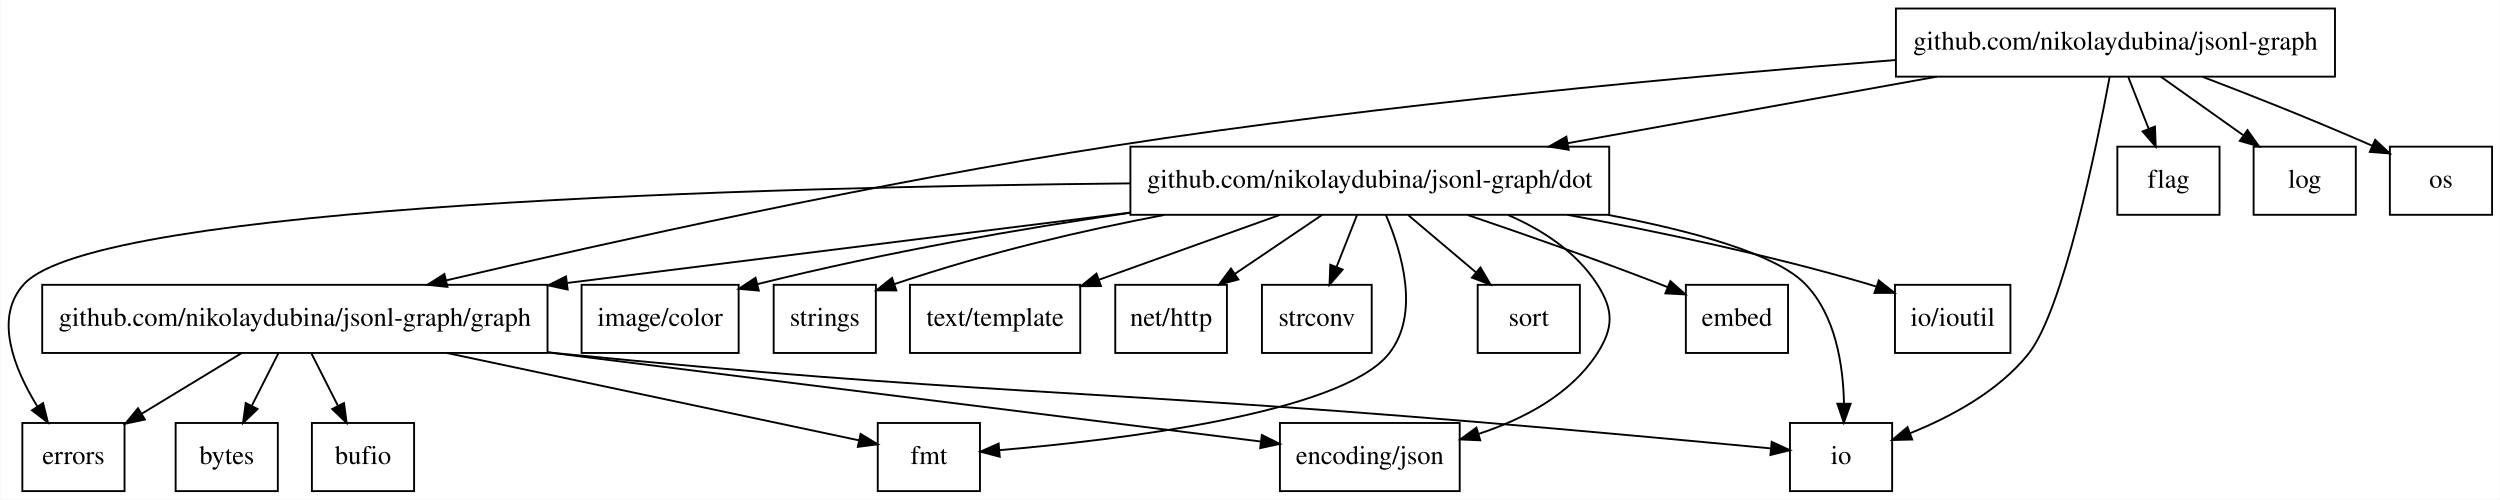
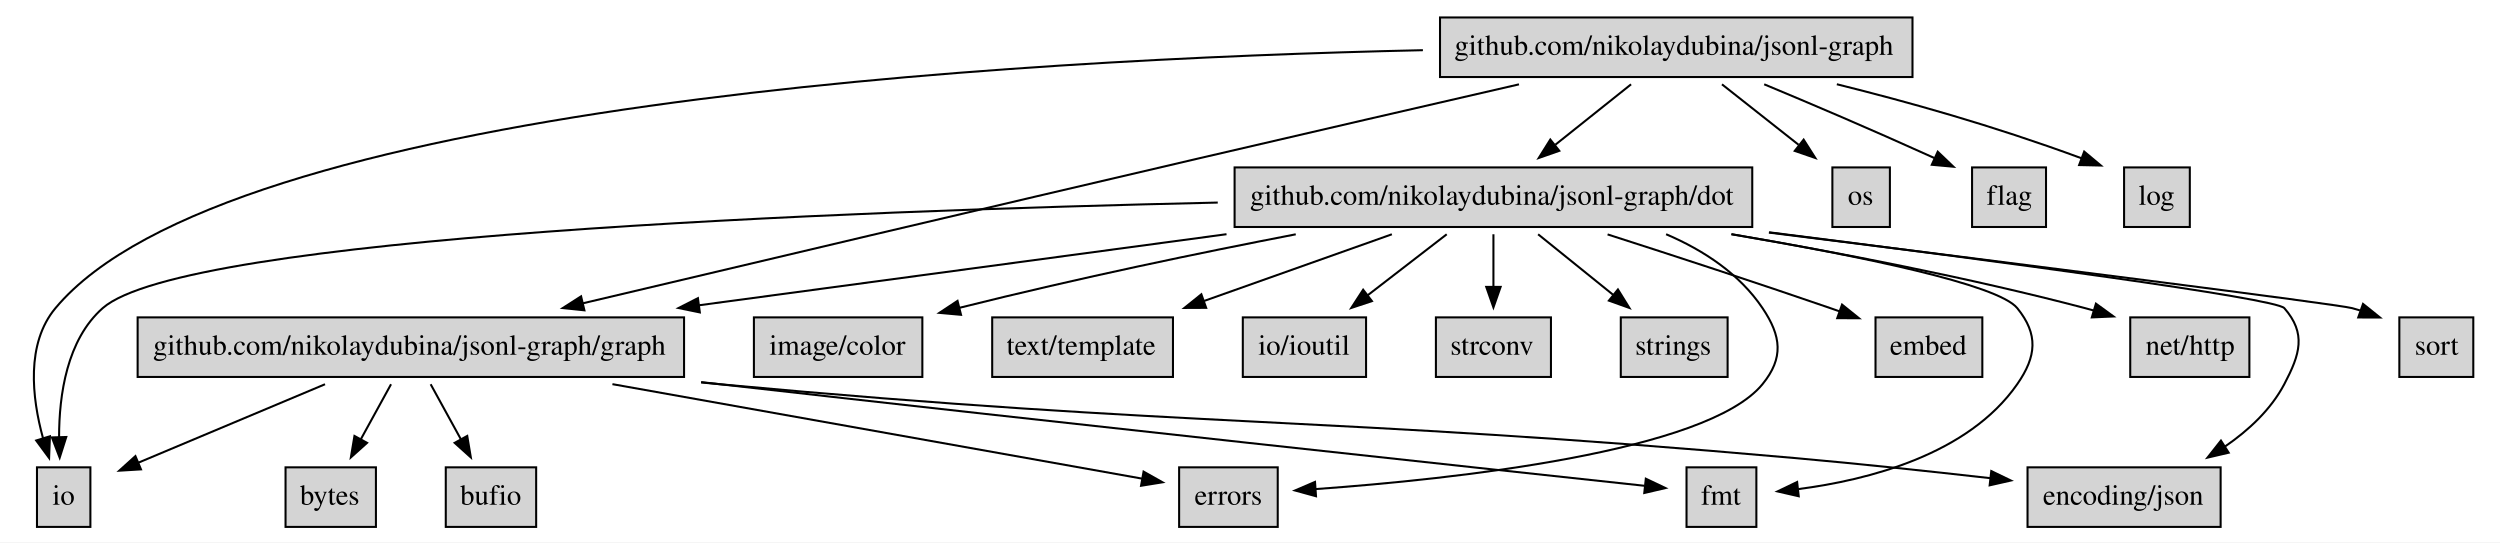
- <svg xmlns="http://www.w3.org/2000/svg" width="1321pt" height="264pt" viewBox="0.00 0.00 1320.61 264.00">
+ <svg xmlns="http://www.w3.org/2000/svg" width="1217pt" height="264pt" viewBox="0.00 0.00 1217.00 264.00">
  <g id="graph0" class="graph" transform="scale(1 1) rotate(0) translate(4 260)">
-     <polygon fill="white" stroke="transparent" points="-4,4 -4,-260 1316.61,-260 1316.61,4 -4,4" />
+     <polygon fill="white" stroke="transparent" points="-4,4 -4,-260 1213,-260 1213,4 -4,4" />
    <g id="node1" class="node">
-       <polygon fill="none" stroke="black" points="18.11,-73.5 18.11,-109.5 285.11,-109.5 285.11,-73.5 18.11,-73.5" />
-       <text text-anchor="middle" x="151.61" y="-87.8" font-family="Times,serif" font-size="14.00">github.com/nikolaydubina/jsonl-graph/graph</text>
+       <polygon fill="#c8c8c8" fill-opacity="0.784" stroke="transparent" points="14,-3.5 14,-32.5 40,-32.5 40,-3.5 14,-3.5" />
+       <polygon fill="none" stroke="black" points="14,-3.5 14,-32.5 40,-32.5 40,-3.5 14,-3.5" />
+       <text text-anchor="start" x="21.5" y="-14.3" font-family="Times,serif" font-size="14.00">io</text>
    </g>
    <g id="node2" class="node">
-       <polygon fill="none" stroke="black" points="7.61,-0.5 7.61,-36.5 61.61,-36.5 61.61,-0.5 7.61,-0.5" />
-       <text text-anchor="middle" x="34.61" y="-14.8" font-family="Times,serif" font-size="14.00">errors</text>
+       <polygon fill="#c8c8c8" fill-opacity="0.784" stroke="transparent" points="909,-76.5 909,-105.5 961,-105.5 961,-76.5 909,-76.5" />
+       <polygon fill="none" stroke="black" points="909,-76.5 909,-105.5 961,-105.5 961,-76.5 909,-76.5" />
+       <text text-anchor="start" x="916" y="-87.3" font-family="Times,serif" font-size="14.00">embed</text>
+     </g>
+     <g id="node3" class="node">
+       <polygon fill="#c8c8c8" fill-opacity="0.784" stroke="transparent" points="1033,-76.5 1033,-105.5 1091,-105.5 1091,-76.5 1033,-76.5" />
+       <polygon fill="none" stroke="black" points="1033,-76.5 1033,-105.5 1091,-105.5 1091,-76.5 1033,-76.5" />
+       <text text-anchor="start" x="1040.5" y="-87.3" font-family="Times,serif" font-size="14.00">net/http</text>
+     </g>
+     <g id="node4" class="node">
+       <polygon fill="#c8c8c8" fill-opacity="0.784" stroke="transparent" points="1164,-76.5 1164,-105.5 1200,-105.5 1200,-76.5 1164,-76.5" />
+       <polygon fill="none" stroke="black" points="1164,-76.5 1164,-105.5 1200,-105.5 1200,-76.5 1164,-76.5" />
+       <text text-anchor="start" x="1171.5" y="-87.3" font-family="Times,serif" font-size="14.00">sort</text>
+     </g>
+     <g id="node5" class="node">
+       <polygon fill="#c8c8c8" fill-opacity="0.784" stroke="transparent" points="888,-149.5 888,-178.5 916,-178.5 916,-149.5 888,-149.5" />
+       <polygon fill="none" stroke="black" points="888,-149.5 888,-178.5 916,-178.5 916,-149.5 888,-149.5" />
+       <text text-anchor="start" x="895.5" y="-160.3" font-family="Times,serif" font-size="14.00">os</text>
+     </g>
+     <g id="node6" class="node">
+       <polygon fill="#c8c8c8" fill-opacity="0.784" stroke="transparent" points="135,-3.5 135,-32.5 179,-32.5 179,-3.5 135,-3.5" />
+       <polygon fill="none" stroke="black" points="135,-3.5 135,-32.5 179,-32.5 179,-3.5 135,-3.5" />
+       <text text-anchor="start" x="142" y="-14.3" font-family="Times,serif" font-size="14.00">bytes</text>
+     </g>
+     <g id="node7" class="node">
+       <polygon fill="#c8c8c8" fill-opacity="0.784" stroke="transparent" points="597,-149.5 597,-178.5 849,-178.5 849,-149.5 597,-149.5" />
+       <polygon fill="none" stroke="black" points="597,-149.5 597,-178.5 849,-178.5 849,-149.5 597,-149.5" />
+       <text text-anchor="start" x="604.5" y="-160.3" font-family="Times,serif" font-size="14.00">github.com/nikolaydubina/jsonl-graph/dot</text>
+     </g>
+     <g id="edge22" class="edge">
+       <path fill="none" stroke="black" d="M588.8,-161.39C403.03,-157.2 85.76,-144.97 46,-110 28.55,-94.65 24.76,-67.72 24.76,-47.22" />
+       <polygon fill="black" stroke="black" points="28.26,-47.27 25.05,-37.18 21.26,-47.07 28.26,-47.27" />
+     </g>
+     <g id="edge3" class="edge">
+       <path fill="none" stroke="black" d="M778.57,-145.89C810.4,-135.68 851.05,-122.41 887,-110 888.41,-109.51 889.85,-109.01 891.3,-108.5" />
+       <polygon fill="black" stroke="black" points="892.71,-111.72 900.96,-105.07 890.37,-105.12 892.71,-111.72" />
+     </g>
+     <g id="edge23" class="edge">
+       <path fill="none" stroke="black" d="M838.78,-145.99C891.69,-136.96 954.93,-124.74 1011,-110 1012.41,-109.63 1013.85,-109.24 1015.29,-108.83" />
+       <polygon fill="black" stroke="black" points="1016.3,-112.18 1024.87,-105.95 1014.29,-105.48 1016.3,-112.18" />
+     </g>
+     <g id="edge15" class="edge">
+       <path fill="none" stroke="black" d="M857.09,-146.78C976.69,-131.8 1134.03,-111.89 1141,-110 1142.26,-109.66 1143.53,-109.28 1144.81,-108.89" />
+       <polygon fill="black" stroke="black" points="1146.32,-112.06 1154.58,-105.43 1143.99,-105.46 1146.32,-112.06" />
+     </g>
+     <g id="node11" class="node">
+       <polygon fill="#c8c8c8" fill-opacity="0.784" stroke="transparent" points="570,-3.5 570,-32.5 618,-32.5 618,-3.5 570,-3.5" />
+       <polygon fill="none" stroke="black" points="570,-3.5 570,-32.5 618,-32.5 618,-3.5 570,-3.5" />
+       <text text-anchor="start" x="577.5" y="-14.3" font-family="Times,serif" font-size="14.00">errors</text>
+     </g>
+     <g id="edge21" class="edge">
+       <path fill="none" stroke="black" d="M807.06,-145.98C825.5,-138.08 842.84,-126.62 854,-110 863.17,-96.35 864.39,-85.75 854,-73 827.05,-39.94 703.15,-26.72 636.58,-21.93" />
+       <polygon fill="black" stroke="black" points="636.63,-18.43 626.42,-21.23 636.15,-25.41 636.63,-18.43" />
+     </g>
+     <g id="node12" class="node">
+       <polygon fill="#c8c8c8" fill-opacity="0.784" stroke="transparent" points="817,-3.5 817,-32.5 851,-32.5 851,-3.5 817,-3.5" />
+       <polygon fill="none" stroke="black" points="817,-3.5 817,-32.5 851,-32.5 851,-3.5 817,-3.5" />
+       <text text-anchor="start" x="824" y="-14.3" font-family="Times,serif" font-size="14.00">fmt</text>
+     </g>
+     <g id="edge13" class="edge">
+       <path fill="none" stroke="black" d="M838.98,-145.98C901.85,-135.29 968.64,-121.52 978,-110 988.37,-97.23 987.39,-86.5 978,-73 954.13,-38.67 905.49,-26.32 871.37,-21.91" />
+       <polygon fill="black" stroke="black" points="871.62,-18.42 861.29,-20.78 870.84,-25.37 871.62,-18.42" />
+     </g>
+     <g id="node13" class="node">
+       <polygon fill="#c8c8c8" fill-opacity="0.784" stroke="transparent" points="363,-76.5 363,-105.5 445,-105.5 445,-76.5 363,-76.5" />
+       <polygon fill="none" stroke="black" points="363,-76.5 363,-105.5 445,-105.5 445,-76.5 363,-76.5" />
+       <text text-anchor="start" x="370.5" y="-87.3" font-family="Times,serif" font-size="14.00">image/color</text>
+     </g>
+     <g id="edge10" class="edge">
+       <path fill="none" stroke="black" d="M626.77,-145.94C579.89,-136.87 522.56,-125.02 463.21,-110.2" />
+       <polygon fill="black" stroke="black" points="463.83,-106.75 453.28,-107.7 462.12,-113.54 463.83,-106.75" />
+     </g>
+     <g id="node14" class="node">
+       <polygon fill="#c8c8c8" fill-opacity="0.784" stroke="transparent" points="479,-76.5 479,-105.5 567,-105.5 567,-76.5 479,-76.5" />
+       <polygon fill="none" stroke="black" points="479,-76.5 479,-105.5 567,-105.5 567,-76.5 479,-76.5" />
+       <text text-anchor="start" x="486" y="-87.3" font-family="Times,serif" font-size="14.00">text/template</text>
+     </g>
+     <g id="edge6" class="edge">
+       <path fill="none" stroke="black" d="M673.56,-145.95C645.92,-136.14 611.28,-123.84 582.19,-113.51" />
+       <polygon fill="black" stroke="black" points="583.16,-110.14 572.56,-110.09 580.82,-116.74 583.16,-110.14" />
+     </g>
+     <g id="node16" class="node">
+       <polygon fill="#c8c8c8" fill-opacity="0.784" stroke="transparent" points="63,-76.5 63,-105.5 329,-105.5 329,-76.5 63,-76.5" />
+       <polygon fill="none" stroke="black" points="63,-76.5 63,-105.5 329,-105.5 329,-76.5 63,-76.5" />
+       <text text-anchor="start" x="70.5" y="-87.3" font-family="Times,serif" font-size="14.00">github.com/nikolaydubina/jsonl-graph/graph</text>
+     </g>
+     <g id="edge14" class="edge">
+       <path fill="none" stroke="black" d="M593.07,-145.99C515.17,-135.5 416.11,-122.15 336.42,-111.42" />
+       <polygon fill="black" stroke="black" points="336.68,-107.92 326.3,-110.05 335.75,-114.86 336.68,-107.92" />
+     </g>
+     <g id="node17" class="node">
+       <polygon fill="#c8c8c8" fill-opacity="0.784" stroke="transparent" points="983,-3.5 983,-32.5 1077,-32.5 1077,-3.5 983,-3.5" />
+       <polygon fill="none" stroke="black" points="983,-3.5 983,-32.5 1077,-32.5 1077,-3.5 983,-3.5" />
+       <text text-anchor="start" x="990.5" y="-14.3" font-family="Times,serif" font-size="14.00">encoding/json</text>
+     </g>
+     <g id="edge9" class="edge">
+       <path fill="none" stroke="black" d="M857.23,-146.92C966.62,-133.09 1103.76,-114.87 1108,-110 1118.8,-97.6 1115.66,-87.55 1108,-73 1101.47,-60.61 1090.64,-50.53 1079.09,-42.61" />
+       <polygon fill="black" stroke="black" points="1080.92,-39.63 1070.6,-37.22 1077.16,-45.53 1080.92,-39.63" />
+     </g>
+     <g id="node18" class="node">
+       <polygon fill="#c8c8c8" fill-opacity="0.784" stroke="transparent" points="601,-76.5 601,-105.5 661,-105.5 661,-76.5 601,-76.5" />
+       <polygon fill="none" stroke="black" points="601,-76.5 601,-105.5 661,-105.5 661,-76.5 601,-76.5" />
+       <text text-anchor="start" x="608.5" y="-87.3" font-family="Times,serif" font-size="14.00">io/ioutil</text>
+     </g>
+     <g id="edge4" class="edge">
+       <path fill="none" stroke="black" d="M700.26,-145.95C688.65,-136.99 674.35,-125.96 661.77,-116.25" />
+       <polygon fill="black" stroke="black" points="663.85,-113.43 653.8,-110.09 659.58,-118.98 663.85,-113.43" />
+     </g>
+     <g id="node19" class="node">
+       <polygon fill="#c8c8c8" fill-opacity="0.784" stroke="transparent" points="695,-76.5 695,-105.5 751,-105.5 751,-76.5 695,-76.5" />
+       <polygon fill="none" stroke="black" points="695,-76.5 695,-105.5 751,-105.5 751,-76.5 695,-76.5" />
+       <text text-anchor="start" x="702" y="-87.3" font-family="Times,serif" font-size="14.00">strconv</text>
+     </g>
+     <g id="edge16" class="edge">
+       <path fill="none" stroke="black" d="M723,-145.95C723,-138.24 723,-129 723,-120.39" />
+       <polygon fill="black" stroke="black" points="726.5,-120.34 723,-110.34 719.5,-120.34 726.5,-120.34" />
+     </g>
+     <g id="node20" class="node">
+       <polygon fill="#c8c8c8" fill-opacity="0.784" stroke="transparent" points="785,-76.5 785,-105.5 837,-105.5 837,-76.5 785,-76.5" />
+       <polygon fill="none" stroke="black" points="785,-76.5 785,-105.5 837,-105.5 837,-76.5 785,-76.5" />
+       <text text-anchor="start" x="792" y="-87.3" font-family="Times,serif" font-size="14.00">strings</text>
+     </g>
+     <g id="edge5" class="edge">
+       <path fill="none" stroke="black" d="M744.75,-145.95C755.75,-137.07 769.27,-126.17 781.22,-116.53" />
+       <polygon fill="black" stroke="black" points="783.61,-119.1 789.19,-110.09 779.21,-113.65 783.61,-119.1" />
+     </g>
+     <g id="node8" class="node">
+       <polygon fill="#c8c8c8" fill-opacity="0.784" stroke="transparent" points="697,-222.5 697,-251.5 927,-251.5 927,-222.5 697,-222.5" />
+       <polygon fill="none" stroke="black" points="697,-222.5 697,-251.5 927,-251.5 927,-222.5 697,-222.5" />
+       <text text-anchor="start" x="704" y="-233.3" font-family="Times,serif" font-size="14.00">github.com/nikolaydubina/jsonl-graph</text>
    </g>
    <g id="edge18" class="edge">
-       <path fill="none" stroke="black" d="M123.58,-73.49C107.69,-63.85 87.64,-51.68 70.6,-41.34" />
-       <polygon fill="black" stroke="black" points="72.36,-38.32 62,-36.12 68.73,-44.3 72.36,-38.32" />
-     </g>
-     <g id="node6" class="node">
-       <polygon fill="none" stroke="black" points="160.61,-0.5 160.61,-36.5 214.61,-36.5 214.61,-0.5 160.61,-0.5" />
-       <text text-anchor="middle" x="187.61" y="-14.8" font-family="Times,serif" font-size="14.00">bufio</text>
+       <path fill="none" stroke="black" d="M688.67,-235.57C488.33,-231.12 106.13,-209.46 23,-110 8.57,-92.74 11.52,-66.51 16.93,-46.72" />
+       <polygon fill="black" stroke="black" points="20.31,-47.63 19.9,-37.04 13.62,-45.57 20.31,-47.63" />
+     </g>
+     <g id="edge25" class="edge">
+       <path fill="none" stroke="black" d="M834.25,-218.95C845.5,-210.07 859.32,-199.17 871.54,-189.53" />
+       <polygon fill="black" stroke="black" points="874.01,-192.04 879.7,-183.09 869.68,-186.54 874.01,-192.04" />
+     </g>
+     <g id="edge7" class="edge">
+       <path fill="none" stroke="black" d="M790,-218.95C778.87,-210.07 765.2,-199.17 753.12,-189.53" />
+       <polygon fill="black" stroke="black" points="755.06,-186.59 745.06,-183.09 750.69,-192.07 755.06,-186.59" />
+     </g>
+     <g id="node9" class="node">
+       <polygon fill="#c8c8c8" fill-opacity="0.784" stroke="transparent" points="956,-149.5 956,-178.5 992,-178.5 992,-149.5 956,-149.5" />
+       <polygon fill="none" stroke="black" points="956,-149.5 956,-178.5 992,-178.5 992,-149.5 956,-149.5" />
+       <text text-anchor="start" x="963" y="-160.3" font-family="Times,serif" font-size="14.00">flag</text>
+     </g>
+     <g id="edge24" class="edge">
+       <path fill="none" stroke="black" d="M854.81,-218.96C877.2,-209.64 905.21,-197.76 937.67,-183.06" />
+       <polygon fill="black" stroke="black" points="939.29,-186.16 946.94,-178.84 936.39,-179.79 939.29,-186.16" />
+     </g>
+     <g id="node15" class="node">
+       <polygon fill="#c8c8c8" fill-opacity="0.784" stroke="transparent" points="1030,-149.5 1030,-178.5 1062,-178.5 1062,-149.5 1030,-149.5" />
+       <polygon fill="none" stroke="black" points="1030,-149.5 1030,-178.5 1062,-178.5 1062,-149.5 1030,-149.5" />
+       <text text-anchor="start" x="1037" y="-160.3" font-family="Times,serif" font-size="14.00">log</text>
+     </g>
+     <g id="edge11" class="edge">
+       <path fill="none" stroke="black" d="M890.17,-218.99C924.59,-210.43 965.47,-199.11 1009.32,-182.94" />
+       <polygon fill="black" stroke="black" points="1010.58,-186.21 1018.72,-179.42 1008.12,-179.65 1010.58,-186.21" />
    </g>
    <g id="edge17" class="edge">
-       <path fill="none" stroke="black" d="M160.32,-73.31C164.52,-65.03 169.65,-54.91 174.32,-45.69" />
-       <polygon fill="black" stroke="black" points="177.57,-47.03 178.97,-36.53 171.33,-43.87 177.57,-47.03" />
-     </g>
-     <g id="node7" class="node">
-       <polygon fill="none" stroke="black" points="88.61,-0.5 88.61,-36.5 142.61,-36.5 142.61,-0.5 88.61,-0.5" />
-       <text text-anchor="middle" x="115.61" y="-14.8" font-family="Times,serif" font-size="14.00">bytes</text>
+       <path fill="none" stroke="black" d="M735.44,-218.94C690.21,-208.54 631.83,-195.08 580,-183 476.53,-158.88 357.47,-130.76 279.7,-112.35" />
+       <polygon fill="black" stroke="black" points="280.49,-108.94 269.95,-110.04 278.87,-115.75 280.49,-108.94" />
+     </g>
+     <g id="node10" class="node">
+       <polygon fill="#c8c8c8" fill-opacity="0.784" stroke="transparent" points="213,-3.5 213,-32.5 257,-32.5 257,-3.5 213,-3.5" />
+       <polygon fill="none" stroke="black" points="213,-3.5 213,-32.5 257,-32.5 257,-3.5 213,-3.5" />
+       <text text-anchor="start" x="220" y="-14.3" font-family="Times,serif" font-size="14.00">bufio</text>
+     </g>
+     <g id="edge8" class="edge">
+       <path fill="none" stroke="black" d="M154.22,-72.95C126.37,-61.25 90.1,-46.01 63.42,-34.8" />
+       <polygon fill="black" stroke="black" points="64.63,-31.51 54.06,-30.87 61.92,-37.97 64.63,-31.51" />
+     </g>
+     <g id="edge20" class="edge">
+       <path fill="none" stroke="black" d="M186.36,-72.95C181.94,-64.9 176.6,-55.19 171.7,-46.26" />
+       <polygon fill="black" stroke="black" points="174.68,-44.42 166.8,-37.34 168.55,-47.79 174.68,-44.42" />
+     </g>
+     <g id="edge19" class="edge">
+       <path fill="none" stroke="black" d="M205.64,-72.95C210.06,-64.9 215.4,-55.19 220.3,-46.26" />
+       <polygon fill="black" stroke="black" points="223.45,-47.79 225.2,-37.34 217.32,-44.42 223.45,-47.79" />
    </g>
    <g id="edge1" class="edge">
-       <path fill="none" stroke="black" d="M142.89,-73.31C138.69,-65.03 133.56,-54.91 128.89,-45.69" />
-       <polygon fill="black" stroke="black" points="131.88,-43.87 124.24,-36.53 125.64,-47.03 131.88,-43.87" />
-     </g>
-     <g id="node8" class="node">
-       <polygon fill="none" stroke="black" points="459.61,-0.5 459.61,-36.5 513.61,-36.5 513.61,-0.5 459.61,-0.5" />
-       <text text-anchor="middle" x="486.61" y="-14.8" font-family="Times,serif" font-size="14.00">fmt</text>
-     </g>
-     <g id="edge19" class="edge">
-       <path fill="none" stroke="black" d="M231.85,-73.49C300.99,-58.84 397.65,-38.35 449.78,-27.3" />
-       <polygon fill="black" stroke="black" points="450.53,-30.72 459.59,-25.23 449.08,-23.87 450.53,-30.72" />
-     </g>
-     <g id="node14" class="node">
-       <polygon fill="none" stroke="black" points="672.11,-0.5 672.11,-36.5 767.11,-36.5 767.11,-0.5 672.11,-0.5" />
-       <text text-anchor="middle" x="719.61" y="-14.8" font-family="Times,serif" font-size="14.00">encoding/json</text>
-     </g>
-     <g id="edge7" class="edge">
-       <path fill="none" stroke="black" d="M285.14,-73.81C404.69,-58.86 574.27,-37.67 662.02,-26.7" />
-       <polygon fill="black" stroke="black" points="662.56,-30.16 672.05,-25.45 661.69,-23.21 662.56,-30.16" />
-     </g>
-     <g id="node15" class="node">
-       <polygon fill="none" stroke="black" points="941.61,-0.5 941.61,-36.5 995.61,-36.5 995.61,-0.5 941.61,-0.5" />
-       <text text-anchor="middle" x="968.61" y="-14.8" font-family="Times,serif" font-size="14.00">io</text>
-     </g>
-     <g id="edge8" class="edge">
-       <path fill="none" stroke="black" d="M285.37,-73.83C288.14,-73.55 290.89,-73.27 293.61,-73 507.82,-51.83 562.08,-54.77 776.61,-37 830.42,-32.54 892.66,-26.75 931.33,-23.08" />
-       <polygon fill="black" stroke="black" points="931.97,-26.54 941.59,-22.1 931.3,-19.57 931.97,-26.54" />
-     </g>
-     <g id="node3" class="node">
-       <polygon fill="none" stroke="black" points="593.11,-146.5 593.11,-182.5 846.11,-182.5 846.11,-146.5 593.11,-146.5" />
-       <text text-anchor="middle" x="719.61" y="-160.8" font-family="Times,serif" font-size="14.00">github.com/nikolaydubina/jsonl-graph/dot</text>
-     </g>
-     <g id="edge21" class="edge">
-       <path fill="none" stroke="black" d="M592.84,-147.65C504.76,-136.64 387.21,-121.95 295.59,-110.5" />
-       <polygon fill="black" stroke="black" points="295.76,-106.99 285.4,-109.22 294.89,-113.94 295.76,-106.99" />
-     </g>
-     <g id="edge3" class="edge">
-       <path fill="none" stroke="black" d="M592.89,-163.1C399.12,-161.16 47.41,-151.83 8.61,-110 -7.69,-92.44 3.2,-65.32 15.48,-45.35" />
-       <polygon fill="black" stroke="black" points="18.57,-47.02 21.13,-36.73 12.72,-43.18 18.57,-47.02" />
-     </g>
-     <g id="node4" class="node">
-       <polygon fill="none" stroke="black" points="776.61,-73.5 776.61,-109.5 830.61,-109.5 830.61,-73.5 776.61,-73.5" />
-       <text text-anchor="middle" x="803.61" y="-87.8" font-family="Times,serif" font-size="14.00">sort</text>
-     </g>
-     <g id="edge23" class="edge">
-       <path fill="none" stroke="black" d="M739.94,-146.31C750.67,-137.24 764,-125.98 775.68,-116.1" />
-       <polygon fill="black" stroke="black" points="778.08,-118.66 783.46,-109.53 773.56,-113.31 778.08,-118.66" />
-     </g>
-     <g id="edge4" class="edge">
-       <path fill="none" stroke="black" d="M728.08,-146.46C736.62,-126.59 746.34,-93.82 729.61,-73 704.21,-41.41 585.49,-27.39 523.9,-22.15" />
-       <polygon fill="black" stroke="black" points="524.06,-18.65 513.81,-21.33 523.49,-25.63 524.06,-18.65" />
-     </g>
-     <g id="node9" class="node">
-       <polygon fill="none" stroke="black" points="886.61,-73.5 886.61,-109.5 940.61,-109.5 940.61,-73.5 886.61,-73.5" />
-       <text text-anchor="middle" x="913.61" y="-87.8" font-family="Times,serif" font-size="14.00">embed</text>
+       <path fill="none" stroke="black" d="M294.13,-72.99C376.81,-58.24 491.08,-37.86 551.92,-27.01" />
+       <polygon fill="black" stroke="black" points="552.69,-30.42 561.92,-25.22 551.46,-23.53 552.69,-30.42" />
    </g>
    <g id="edge2" class="edge">
-       <path fill="none" stroke="black" d="M771.27,-146.4C801.07,-136.29 839.15,-122.97 872.61,-110 874,-109.46 875.43,-108.9 876.86,-108.32" />
-       <polygon fill="black" stroke="black" points="878.44,-111.46 886.36,-104.43 875.78,-104.98 878.44,-111.46" />
-     </g>
-     <g id="node10" class="node">
-       <polygon fill="none" stroke="black" points="997.11,-73.5 997.11,-109.5 1058.11,-109.5 1058.11,-73.5 997.11,-73.5" />
-       <text text-anchor="middle" x="1027.61" y="-87.8" font-family="Times,serif" font-size="14.00">io/ioutil</text>
+       <path fill="none" stroke="black" d="M337.32,-73.99C340.24,-73.65 343.13,-73.32 346,-73 513.98,-53.99 714.6,-32.32 796.45,-23.53" />
+       <polygon fill="black" stroke="black" points="797.18,-26.97 806.74,-22.42 796.43,-20.01 797.18,-26.97" />
    </g>
    <g id="edge12" class="edge">
-       <path fill="none" stroke="black" d="M823.97,-146.5C872.65,-137.49 931.08,-125.14 982.61,-110 984.06,-109.57 985.54,-109.12 987.03,-108.64" />
-       <polygon fill="black" stroke="black" points="988.55,-111.82 996.86,-105.25 986.27,-105.2 988.55,-111.82" />
-     </g>
-     <g id="edge20" class="edge">
-       <path fill="none" stroke="black" d="M792.7,-146.37C811.08,-138.42 828.68,-126.84 839.61,-110 848.56,-96.21 848.56,-86.79 839.61,-73 825.58,-51.39 800.57,-38.44 777.01,-30.7" />
-       <polygon fill="black" stroke="black" points="777.96,-27.34 767.38,-27.8 775.94,-34.04 777.96,-27.34" />
-     </g>
-     <g id="edge11" class="edge">
-       <path fill="none" stroke="black" d="M845.5,-146.46C890.57,-137.87 934.09,-125.86 949.61,-110 965.79,-93.47 969.77,-66.87 970.16,-46.78" />
-       <polygon fill="black" stroke="black" points="973.66,-46.64 970.08,-36.67 966.66,-46.7 973.66,-46.64" />
-     </g>
-     <g id="node16" class="node">
-       <polygon fill="none" stroke="black" points="303.11,-73.5 303.11,-109.5 386.11,-109.5 386.11,-73.5 303.11,-73.5" />
-       <text text-anchor="middle" x="344.61" y="-87.8" font-family="Times,serif" font-size="14.00">image/color</text>
-     </g>
-     <g id="edge22" class="edge">
-       <path fill="none" stroke="black" d="M592.81,-147.57C535.29,-139.13 466.38,-127.33 396.11,-109.9" />
-       <polygon fill="black" stroke="black" points="396.74,-106.45 386.18,-107.4 395.03,-113.23 396.74,-106.45" />
-     </g>
-     <g id="node17" class="node">
-       <polygon fill="none" stroke="black" points="404.61,-73.5 404.61,-109.5 458.61,-109.5 458.61,-73.5 404.61,-73.5" />
-       <text text-anchor="middle" x="431.61" y="-87.8" font-family="Times,serif" font-size="14.00">strings</text>
-     </g>
-     <g id="edge13" class="edge">
-       <path fill="none" stroke="black" d="M611.05,-146.44C568.64,-138.33 519.72,-127.2 468.43,-109.89" />
-       <polygon fill="black" stroke="black" points="469.43,-106.53 458.83,-106.58 467.15,-113.15 469.43,-106.53" />
-     </g>
-     <g id="node18" class="node">
-       <polygon fill="none" stroke="black" points="476.61,-73.5 476.61,-109.5 566.61,-109.5 566.61,-73.5 476.61,-73.5" />
-       <text text-anchor="middle" x="521.61" y="-87.8" font-family="Times,serif" font-size="14.00">text/template</text>
-     </g>
-     <g id="edge16" class="edge">
-       <path fill="none" stroke="black" d="M672.18,-146.49C643.38,-136.17 606.49,-122.94 576.44,-112.16" />
-       <polygon fill="black" stroke="black" points="577.54,-108.84 566.94,-108.76 575.17,-115.43 577.54,-108.84" />
-     </g>
-     <g id="node19" class="node">
-       <polygon fill="none" stroke="black" points="585.11,-73.5 585.11,-109.5 644.11,-109.5 644.11,-73.5 585.11,-73.5" />
-       <text text-anchor="middle" x="614.61" y="-87.8" font-family="Times,serif" font-size="14.00">net/http</text>
-     </g>
-     <g id="edge5" class="edge">
-       <path fill="none" stroke="black" d="M694.46,-146.49C680.66,-137.17 663.37,-125.47 648.41,-115.36" />
-       <polygon fill="black" stroke="black" points="650.16,-112.32 639.91,-109.61 646.24,-118.11 650.16,-112.32" />
-     </g>
-     <g id="node20" class="node">
-       <polygon fill="none" stroke="black" points="662.61,-73.5 662.61,-109.5 720.61,-109.5 720.61,-73.5 662.61,-73.5" />
-       <text text-anchor="middle" x="691.61" y="-87.8" font-family="Times,serif" font-size="14.00">strconv</text>
-     </g>
-     <g id="edge9" class="edge">
-       <path fill="none" stroke="black" d="M712.83,-146.31C709.59,-138.12 705.65,-128.12 702.05,-118.98" />
-       <polygon fill="black" stroke="black" points="705.25,-117.55 698.32,-109.53 698.73,-120.12 705.25,-117.55" />
-     </g>
-     <g id="node5" class="node">
-       <polygon fill="none" stroke="black" points="997.61,-219.5 997.61,-255.5 1229.61,-255.5 1229.61,-219.5 997.61,-219.5" />
-       <text text-anchor="middle" x="1113.61" y="-233.8" font-family="Times,serif" font-size="14.00">github.com/nikolaydubina/jsonl-graph</text>
-     </g>
-     <g id="edge10" class="edge">
-       <path fill="none" stroke="black" d="M997.58,-228.3C890.11,-219.87 726,-204.86 584.61,-183 460.37,-163.79 317.98,-132.14 231.44,-111.82" />
-       <polygon fill="black" stroke="black" points="232.23,-108.41 221.69,-109.52 230.62,-115.22 232.23,-108.41" />
-     </g>
-     <g id="edge24" class="edge">
-       <path fill="none" stroke="black" d="M1019.23,-219.49C960.47,-208.9 884.8,-195.27 824.21,-184.35" />
-       <polygon fill="black" stroke="black" points="824.69,-180.88 814.23,-182.55 823.45,-187.77 824.69,-180.88" />
-     </g>
-     <g id="node11" class="node">
-       <polygon fill="none" stroke="black" points="1114.61,-146.5 1114.61,-182.5 1168.61,-182.5 1168.61,-146.5 1114.61,-146.5" />
-       <text text-anchor="middle" x="1141.61" y="-160.8" font-family="Times,serif" font-size="14.00">flag</text>
-     </g>
-     <g id="edge6" class="edge">
-       <path fill="none" stroke="black" d="M1120.38,-219.31C1123.62,-211.12 1127.56,-201.12 1131.16,-191.98" />
-       <polygon fill="black" stroke="black" points="1134.48,-193.12 1134.89,-182.53 1127.97,-190.55 1134.48,-193.12" />
-     </g>
-     <g id="node12" class="node">
-       <polygon fill="none" stroke="black" points="1186.61,-146.5 1186.61,-182.5 1240.61,-182.5 1240.61,-146.5 1186.61,-146.5" />
-       <text text-anchor="middle" x="1213.61" y="-160.8" font-family="Times,serif" font-size="14.00">log</text>
-     </g>
-     <g id="edge15" class="edge">
-       <path fill="none" stroke="black" d="M1137.56,-219.49C1150.57,-210.25 1166.86,-198.69 1181.01,-188.64" />
-       <polygon fill="black" stroke="black" points="1183.37,-191.26 1189.5,-182.61 1179.32,-185.55 1183.37,-191.26" />
-     </g>
-     <g id="node13" class="node">
-       <polygon fill="none" stroke="black" points="1258.61,-146.5 1258.61,-182.5 1312.61,-182.5 1312.61,-146.5 1258.61,-146.5" />
-       <text text-anchor="middle" x="1285.61" y="-160.8" font-family="Times,serif" font-size="14.00">os</text>
-     </g>
-     <g id="edge25" class="edge">
-       <path fill="none" stroke="black" d="M1159.61,-219.42C1183.96,-210.15 1214.48,-198.17 1249.18,-183.04" />
-       <polygon fill="black" stroke="black" points="1250.84,-186.14 1258.58,-178.91 1248.02,-179.73 1250.84,-186.14" />
-     </g>
-     <g id="edge14" class="edge">
-       <path fill="none" stroke="black" d="M1110.56,-219.48C1103.65,-182.43 1085.98,-95.97 1067.61,-73 1051.7,-53.11 1026.32,-39.61 1005.24,-31.14" />
-       <polygon fill="black" stroke="black" points="1006.2,-27.76 995.61,-27.49 1003.72,-34.31 1006.2,-27.76" />
+       <path fill="none" stroke="black" d="M337.3,-73.83C340.23,-73.54 343.13,-73.27 346,-73 578.44,-51.47 637.48,-57.69 870,-37 901.25,-34.22 935.86,-30.51 964.87,-27.23" />
+       <polygon fill="black" stroke="black" points="965.35,-30.69 974.89,-26.08 964.56,-23.74 965.35,-30.69" />
    </g>
  </g>
</svg>
